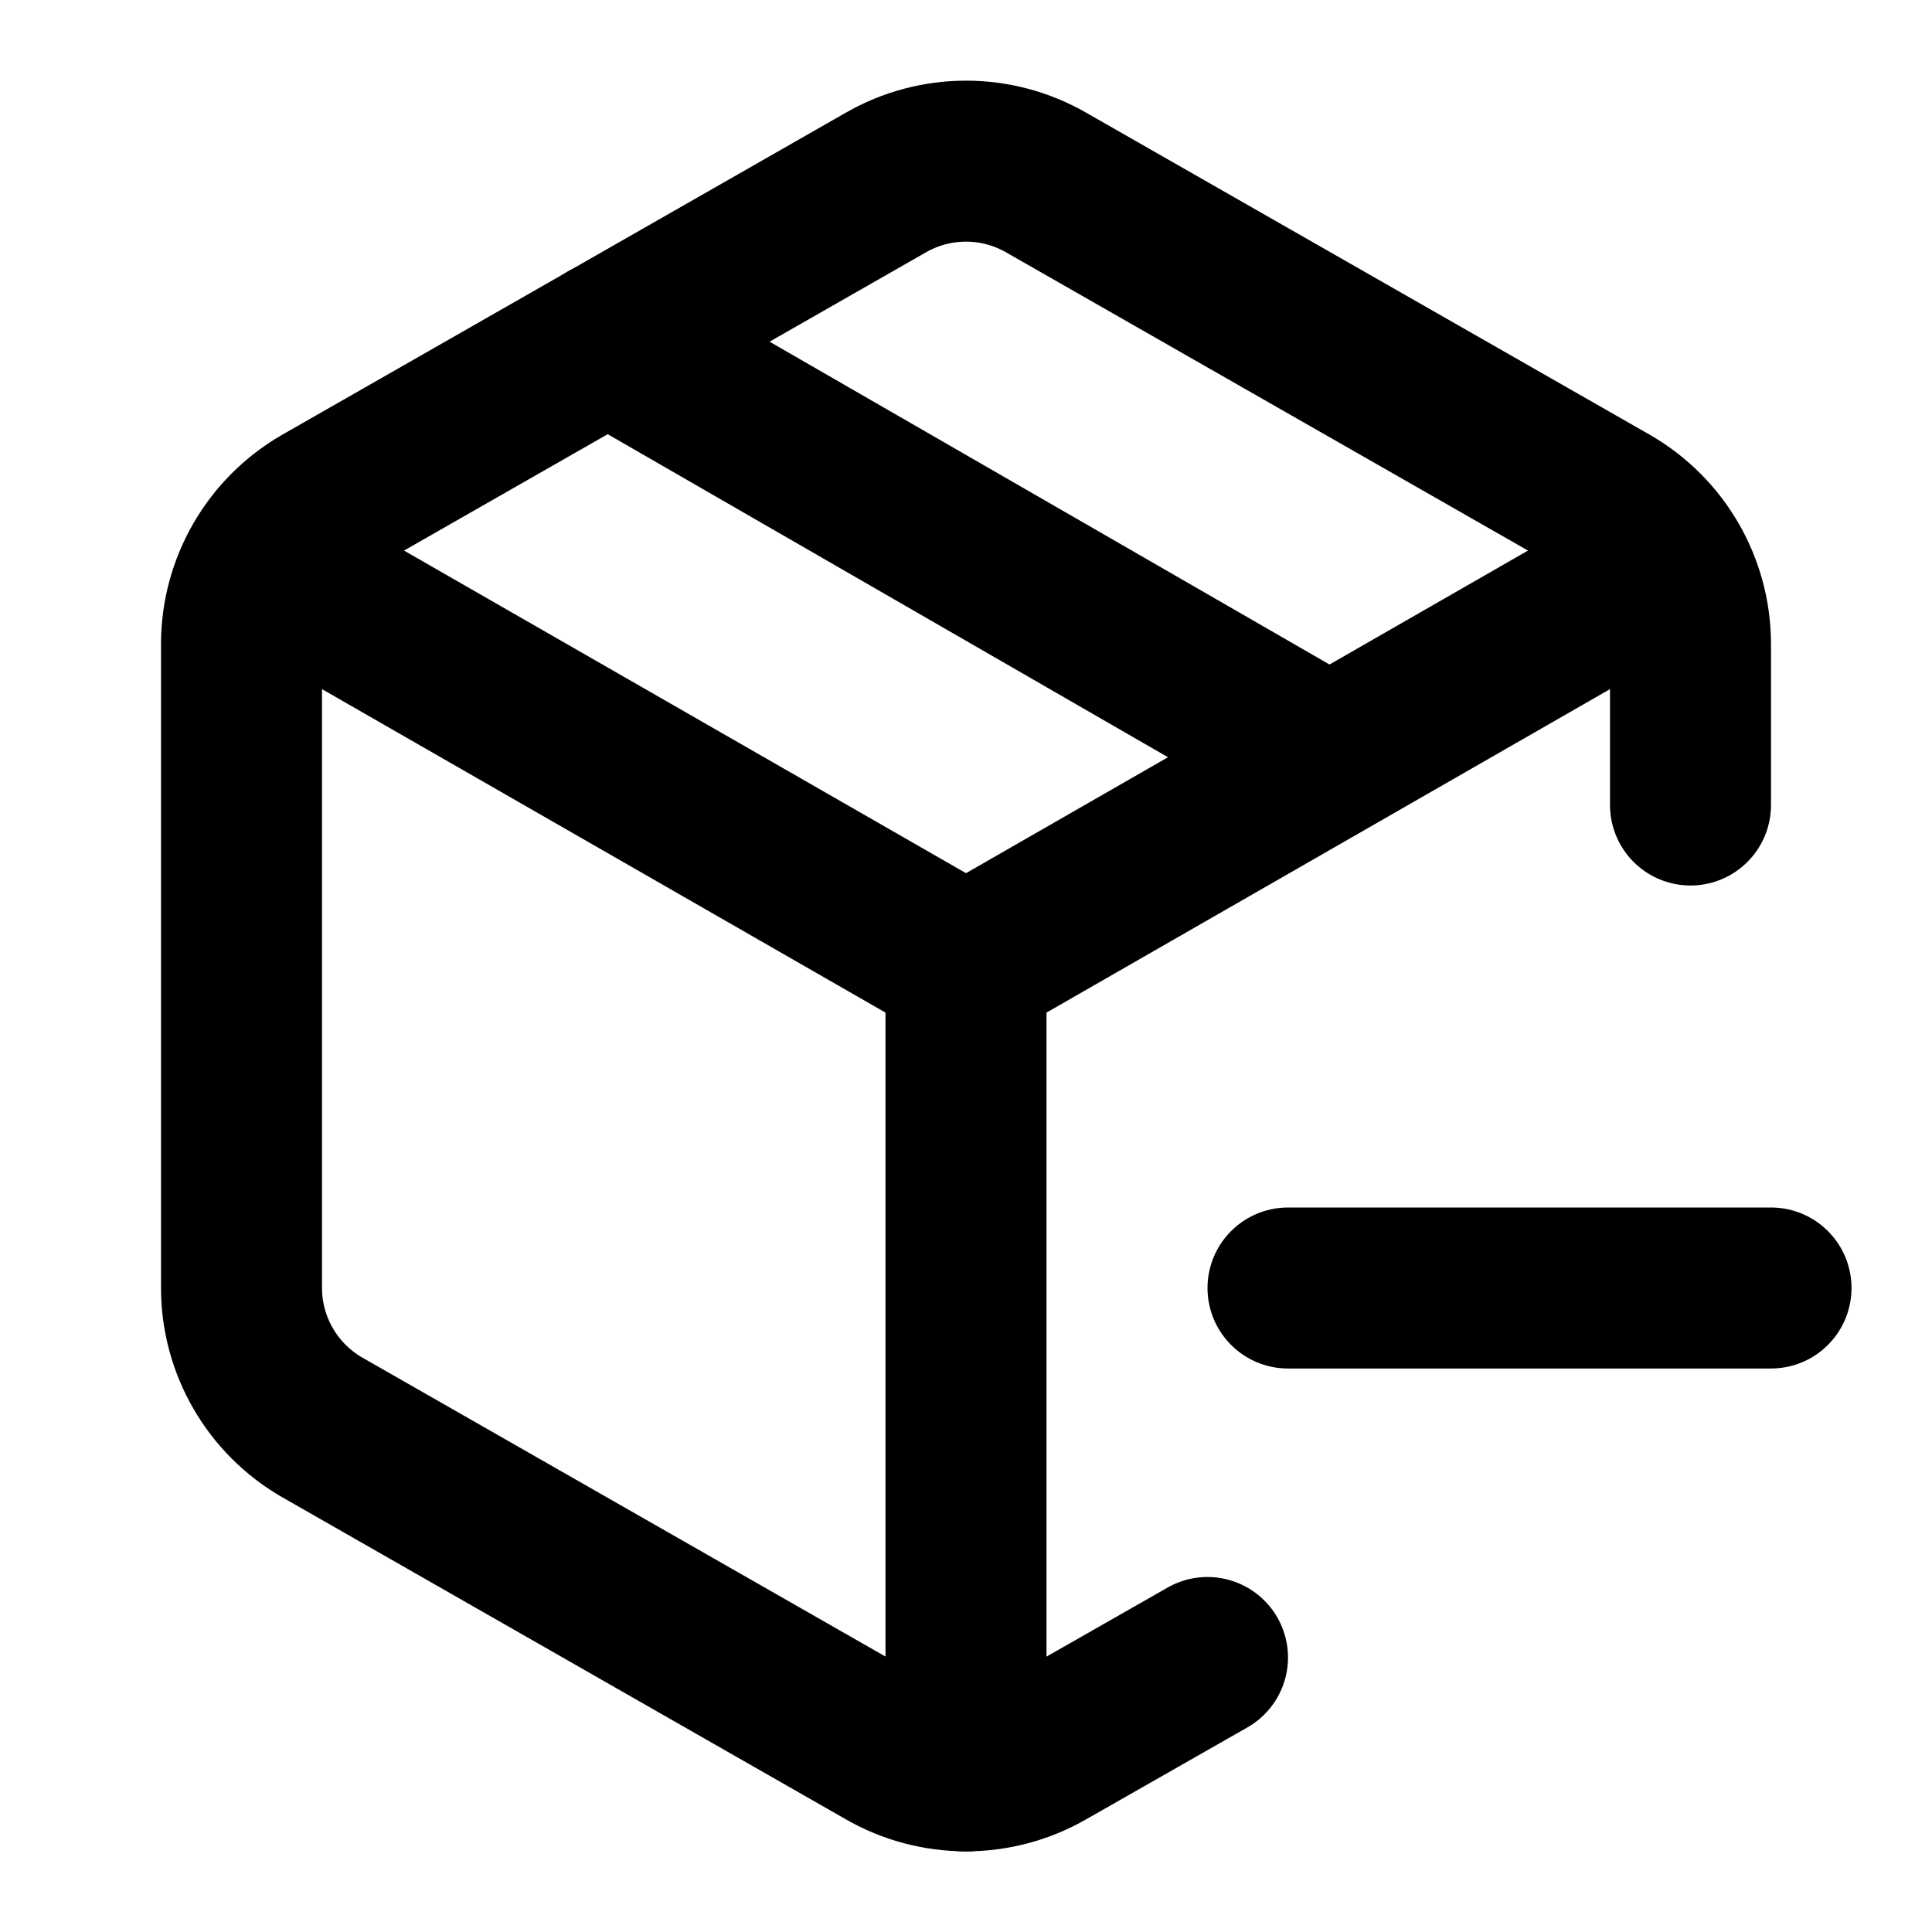
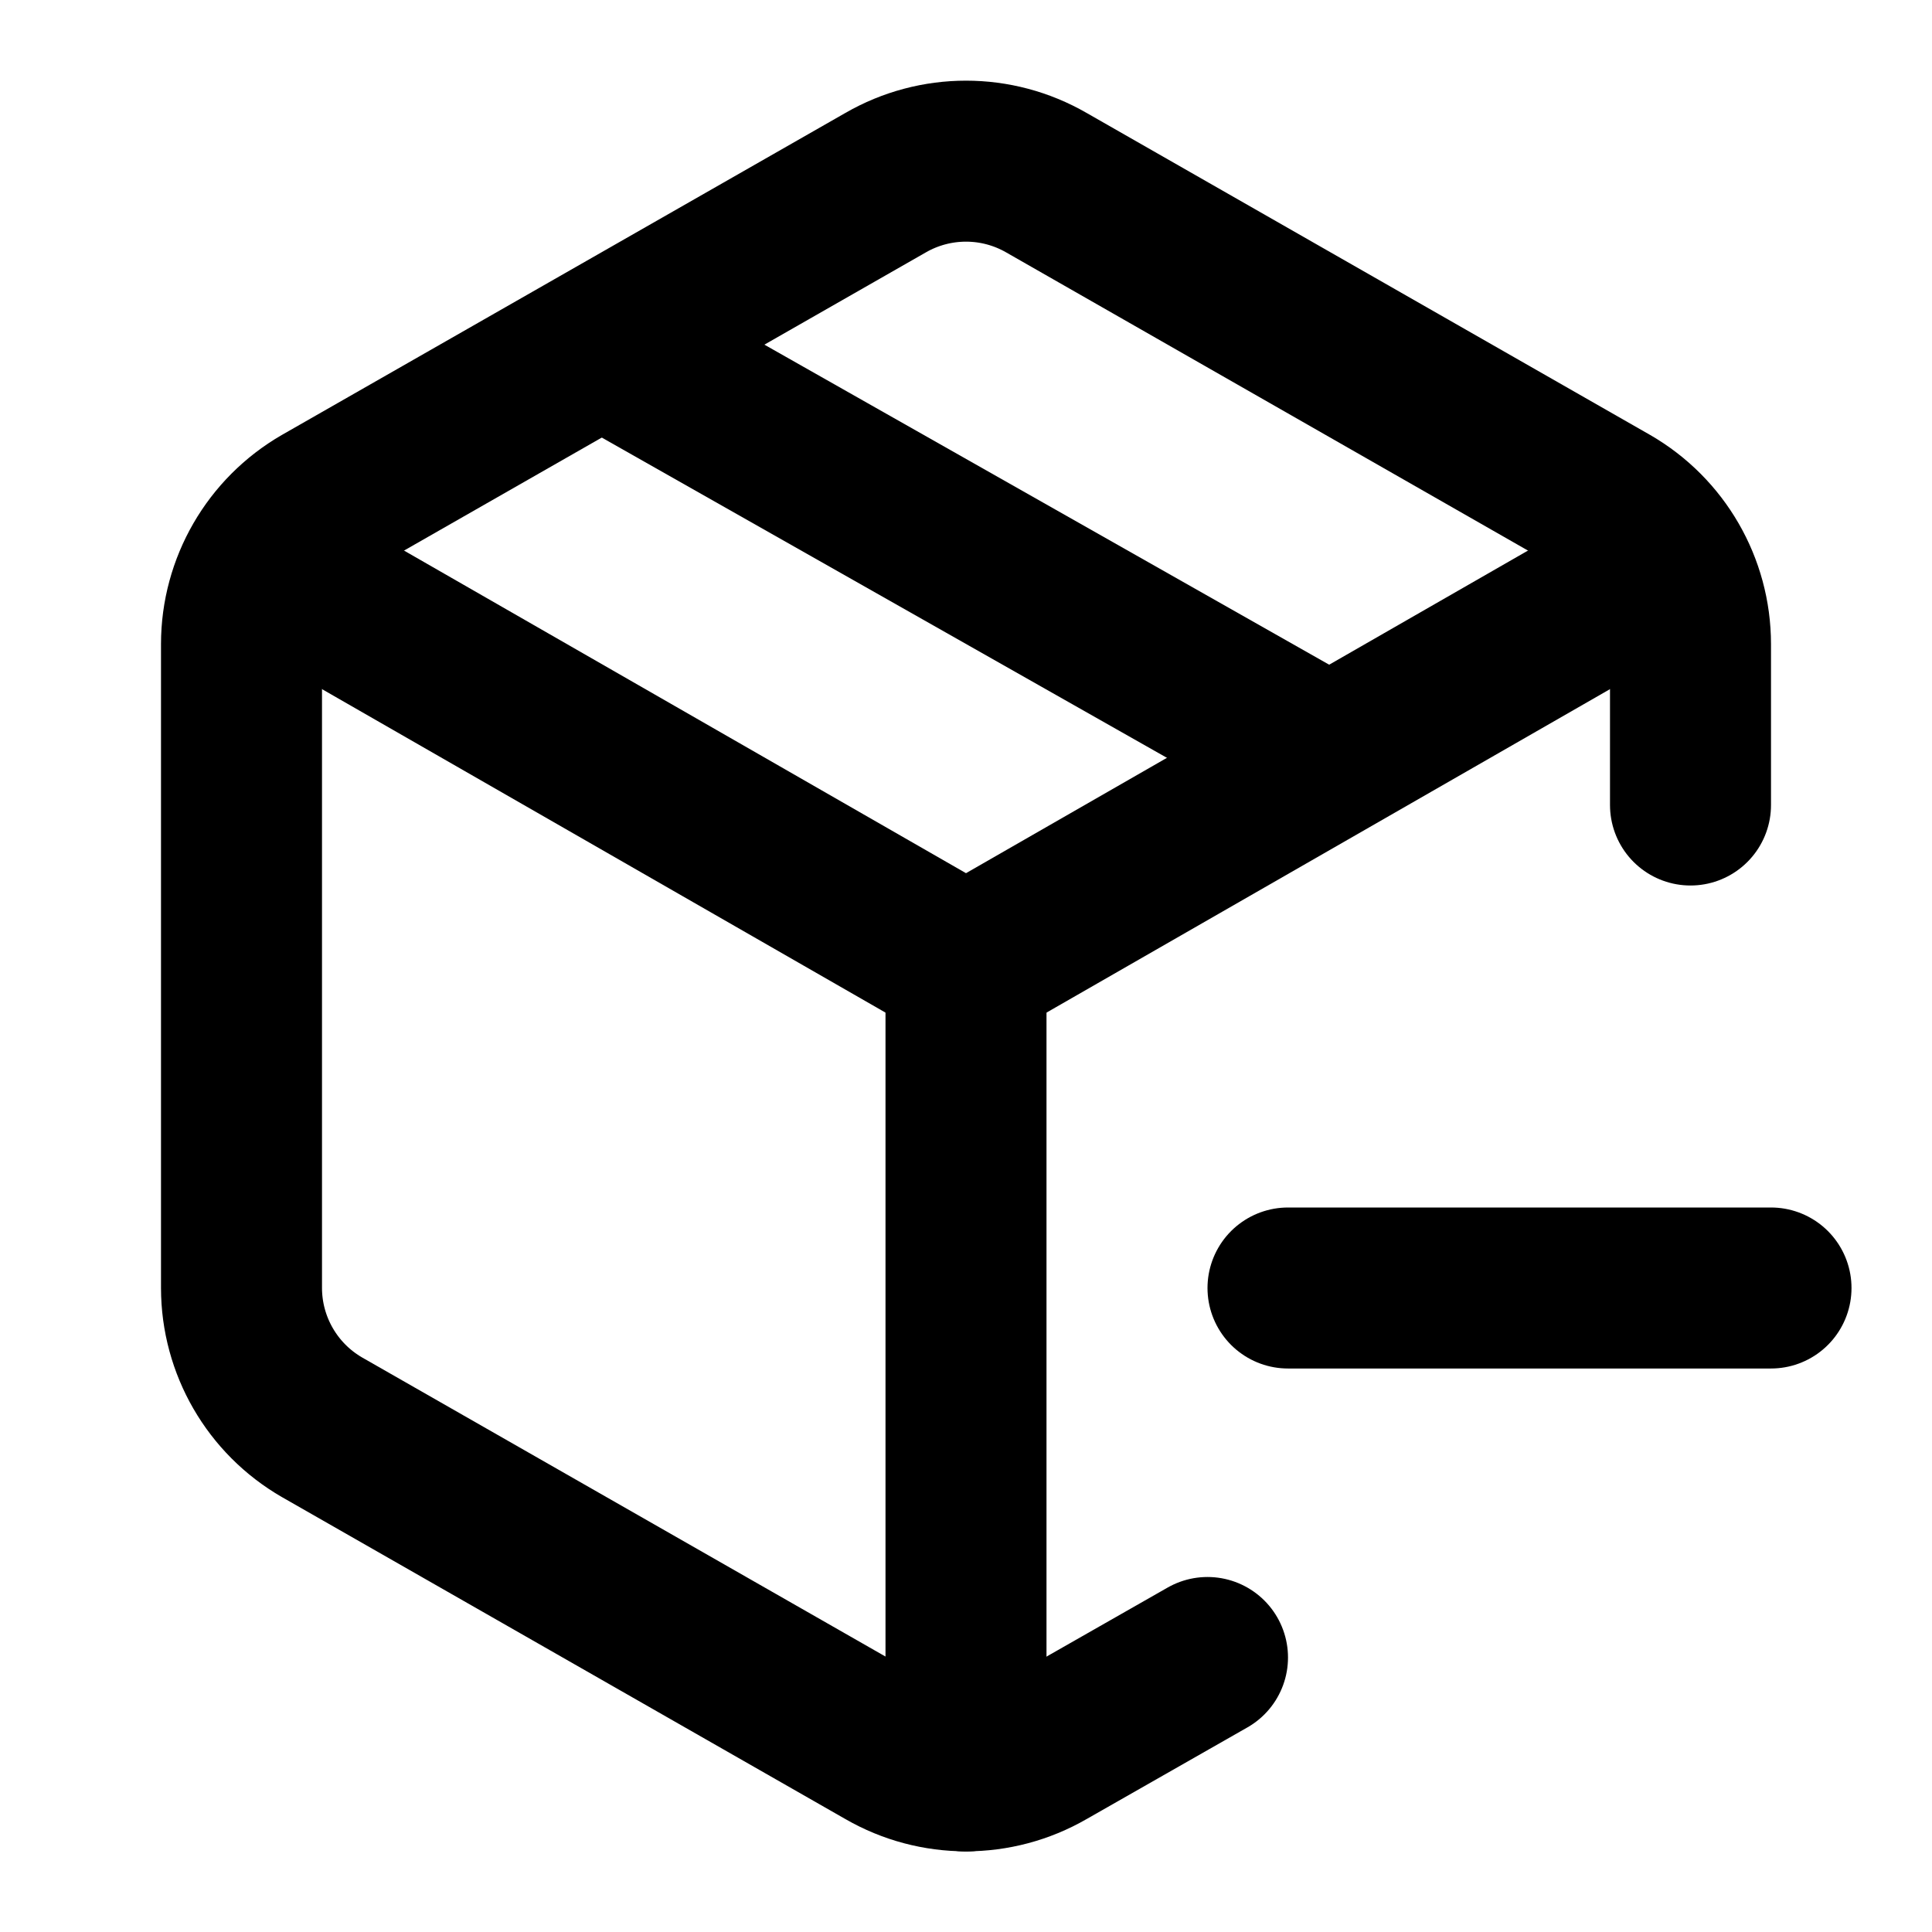
<svg xmlns="http://www.w3.org/2000/svg" width="24" height="24" viewBox="0 0 24 24" fill="none" stroke="currentColor" stroke-width="2" stroke-linecap="round" stroke-linejoin="round">
  <path d="M16 16h6" />
  <path d="M21 10V8a2 2 0 0 0-1-1.73l-7-4a2 2 0 0 0-2 0l-7 4A2 2 0 0 0 3 8v8a2 2 0 0 0 1 1.73l7 4a2 2 0 0 0 2 0l2-1.14" />
-   <path d="M16.5 9.4 7.55 4.24" />
+   <path d="m7.5 4.3 9 5.1" />
  <polyline points="3.29 7 12 12 20.71 7" />
  <line x1="12" x2="12" y1="22" y2="12" />
</svg>
